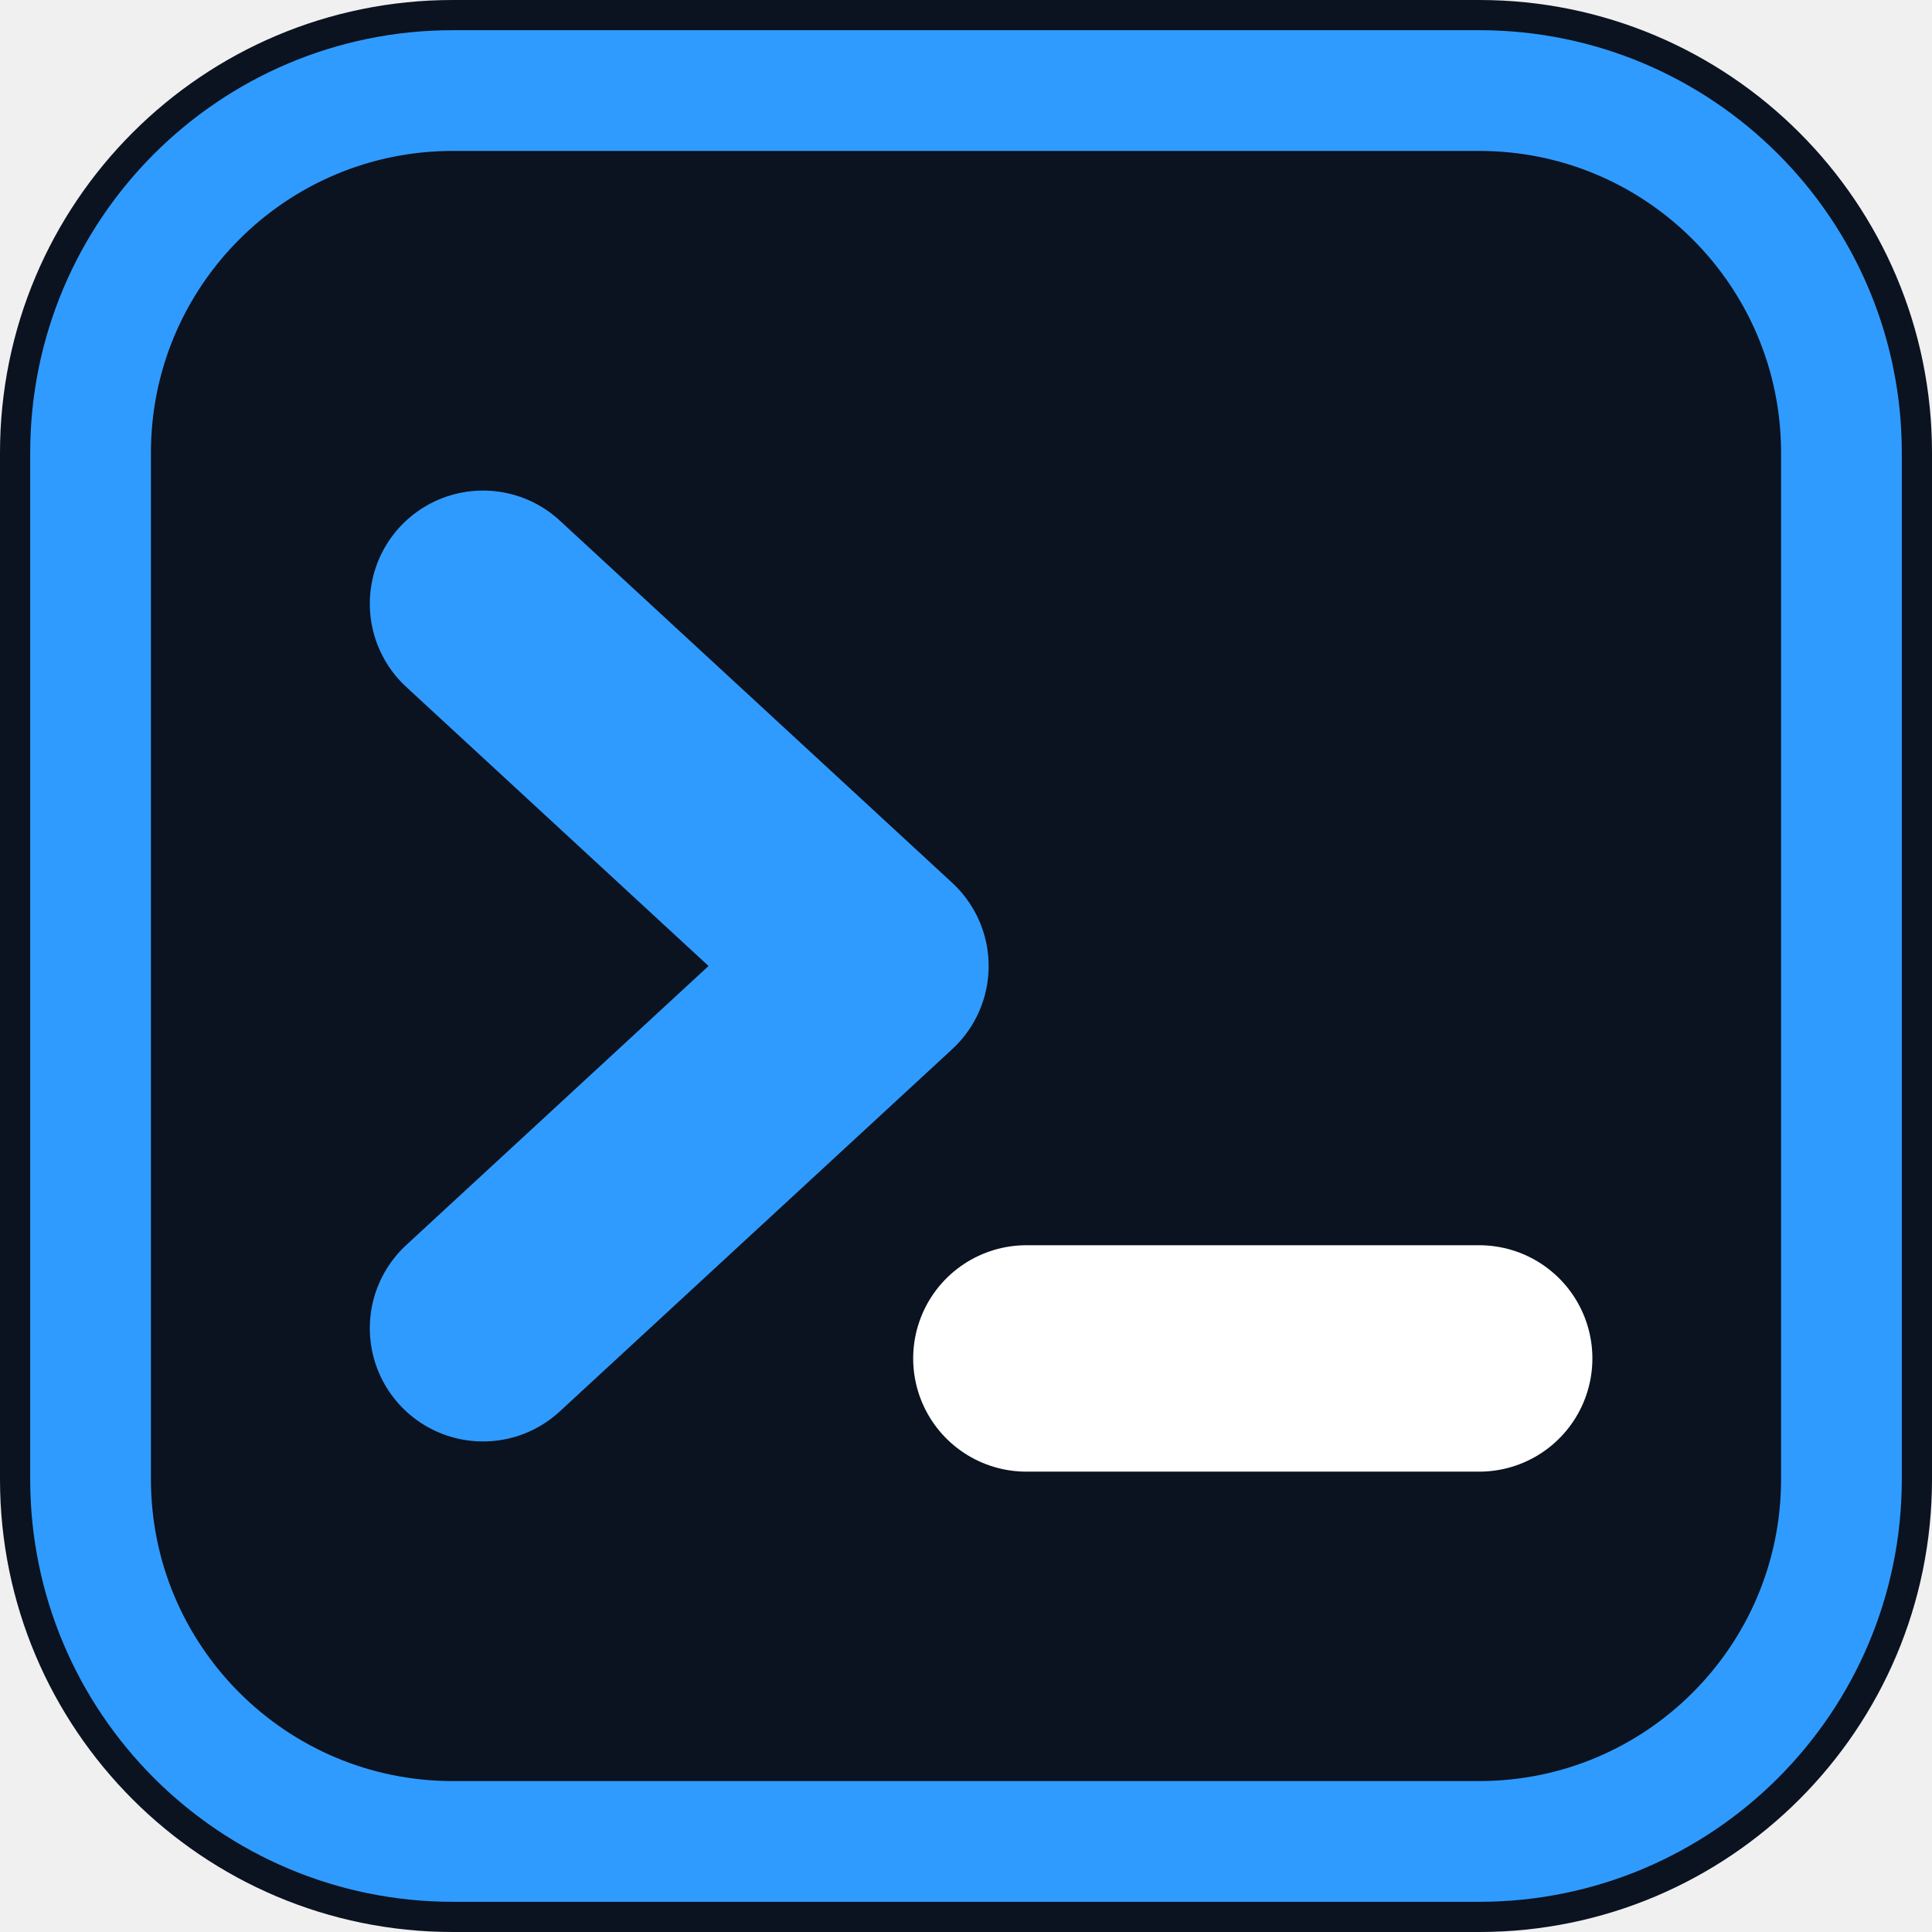
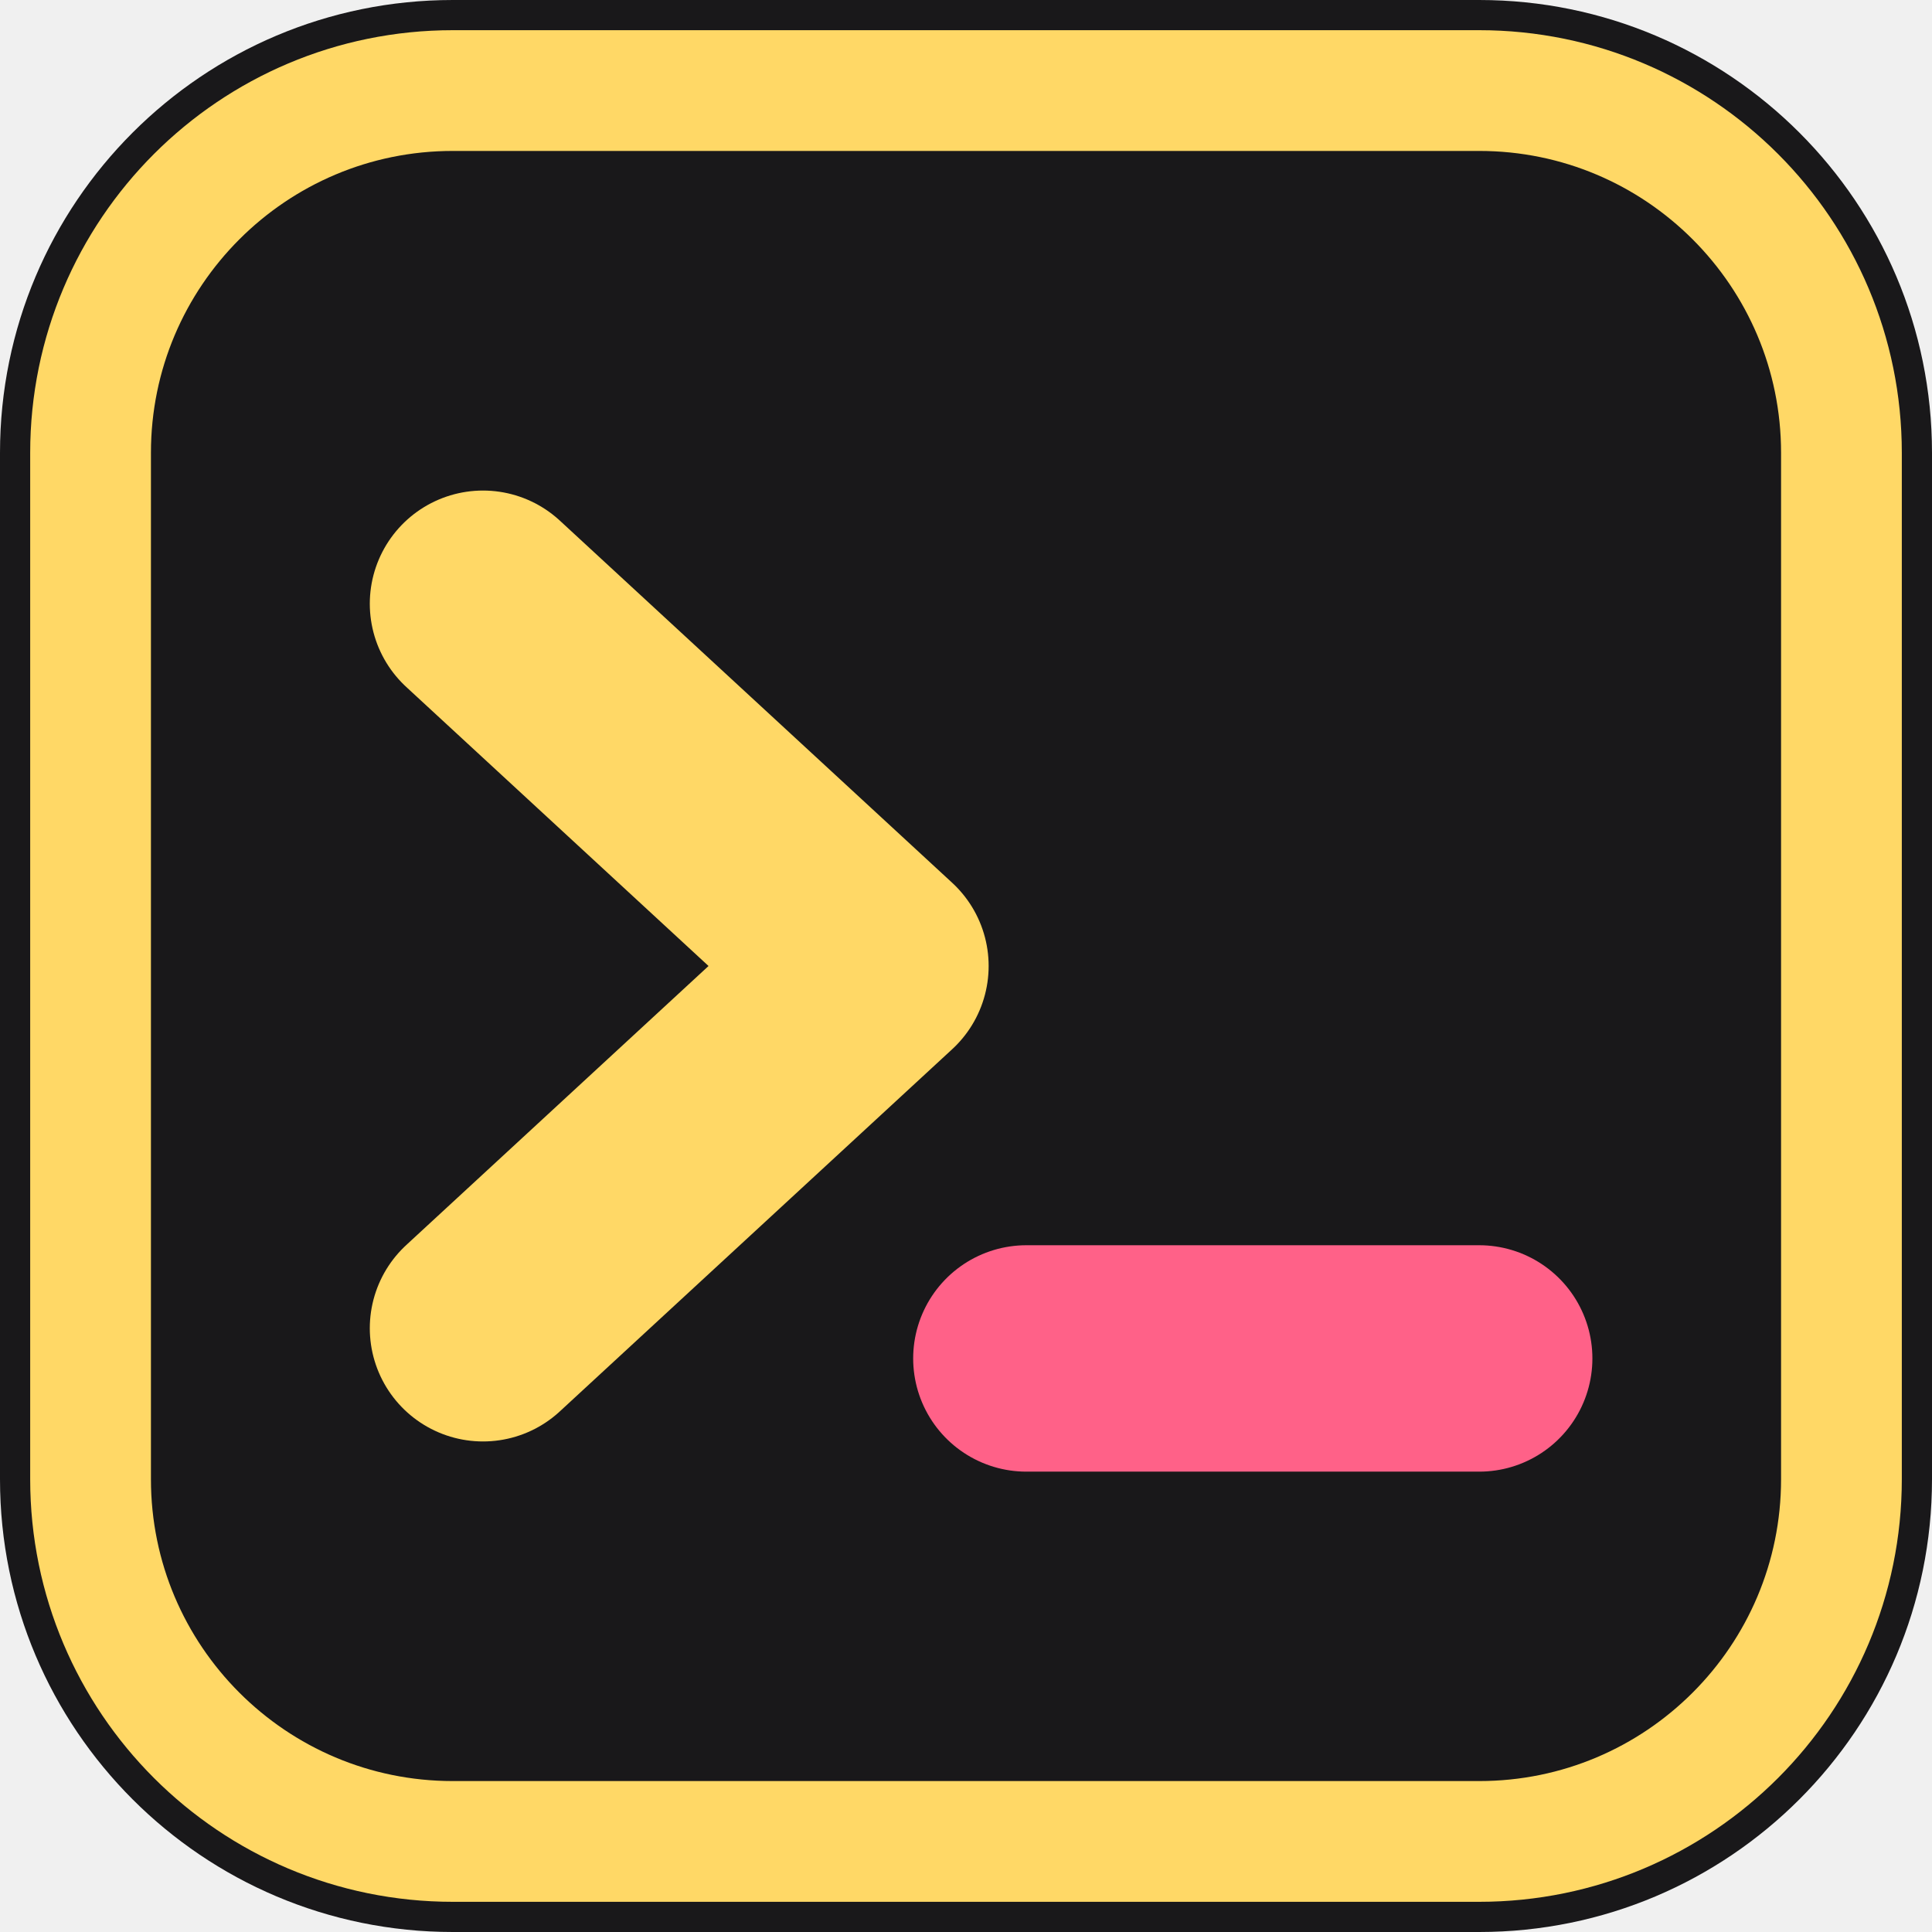
<svg xmlns="http://www.w3.org/2000/svg" viewBox="0 0 64 64">
-   <rect width="64" height="64" rx="15" fill="#0b1220" />
-   <rect x="3" y="3" width="58" height="58" rx="12" fill="none" stroke="#2f9bff" stroke-width="4" />
-   <path d="M16 20 L29 32 L16 44" fill="none" stroke="#2f9bff" stroke-width="7.5" stroke-linecap="round" stroke-linejoin="round" />
-   <path d="M34 45 H49" stroke="#ffffff" stroke-width="7.5" stroke-linecap="round" />
+   <rect width="64" height="64" rx="15" fill="#19181a" />
+   <rect x="3" y="3" width="58" height="58" rx="12" fill="none" stroke="#ffd866" stroke-width="4" />
+   <path d="M16 20 L29 32 L16 44" fill="none" stroke="#ffd866" stroke-width="7.5" stroke-linecap="round" stroke-linejoin="round" />
+   <path d="M34 45 H49" stroke="#ff6188" stroke-width="7.5" stroke-linecap="round" />
</svg>
